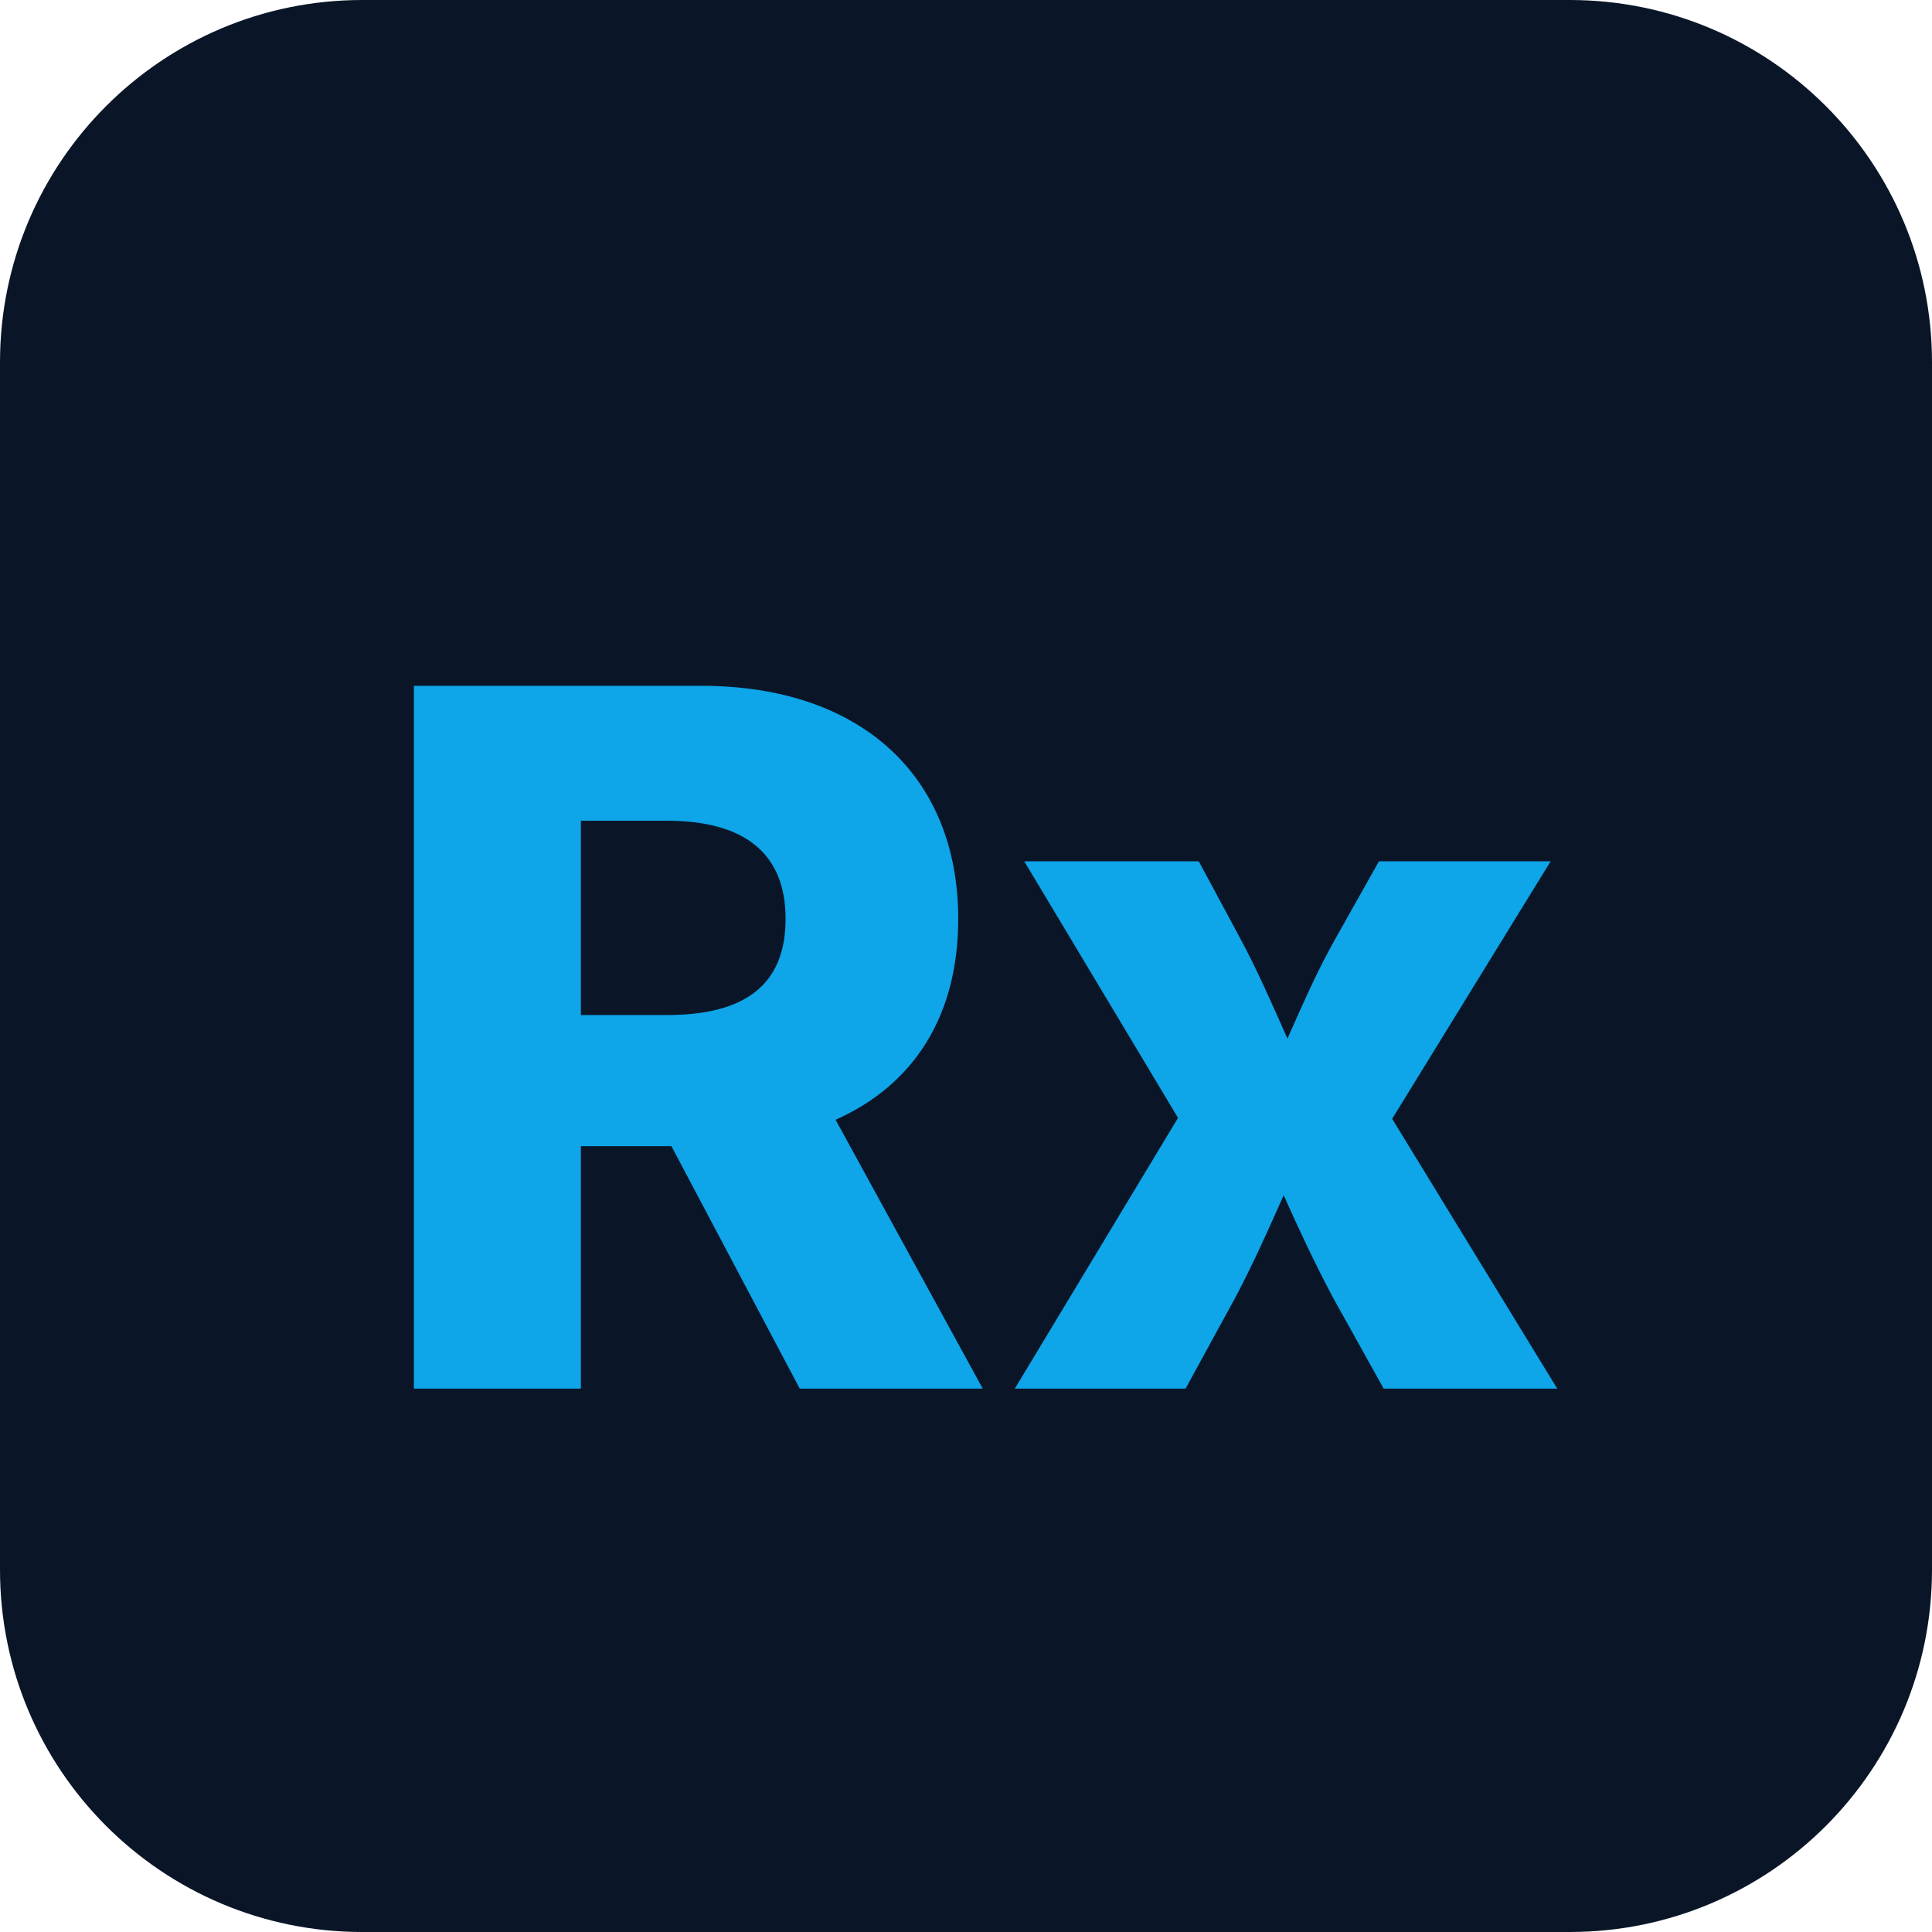
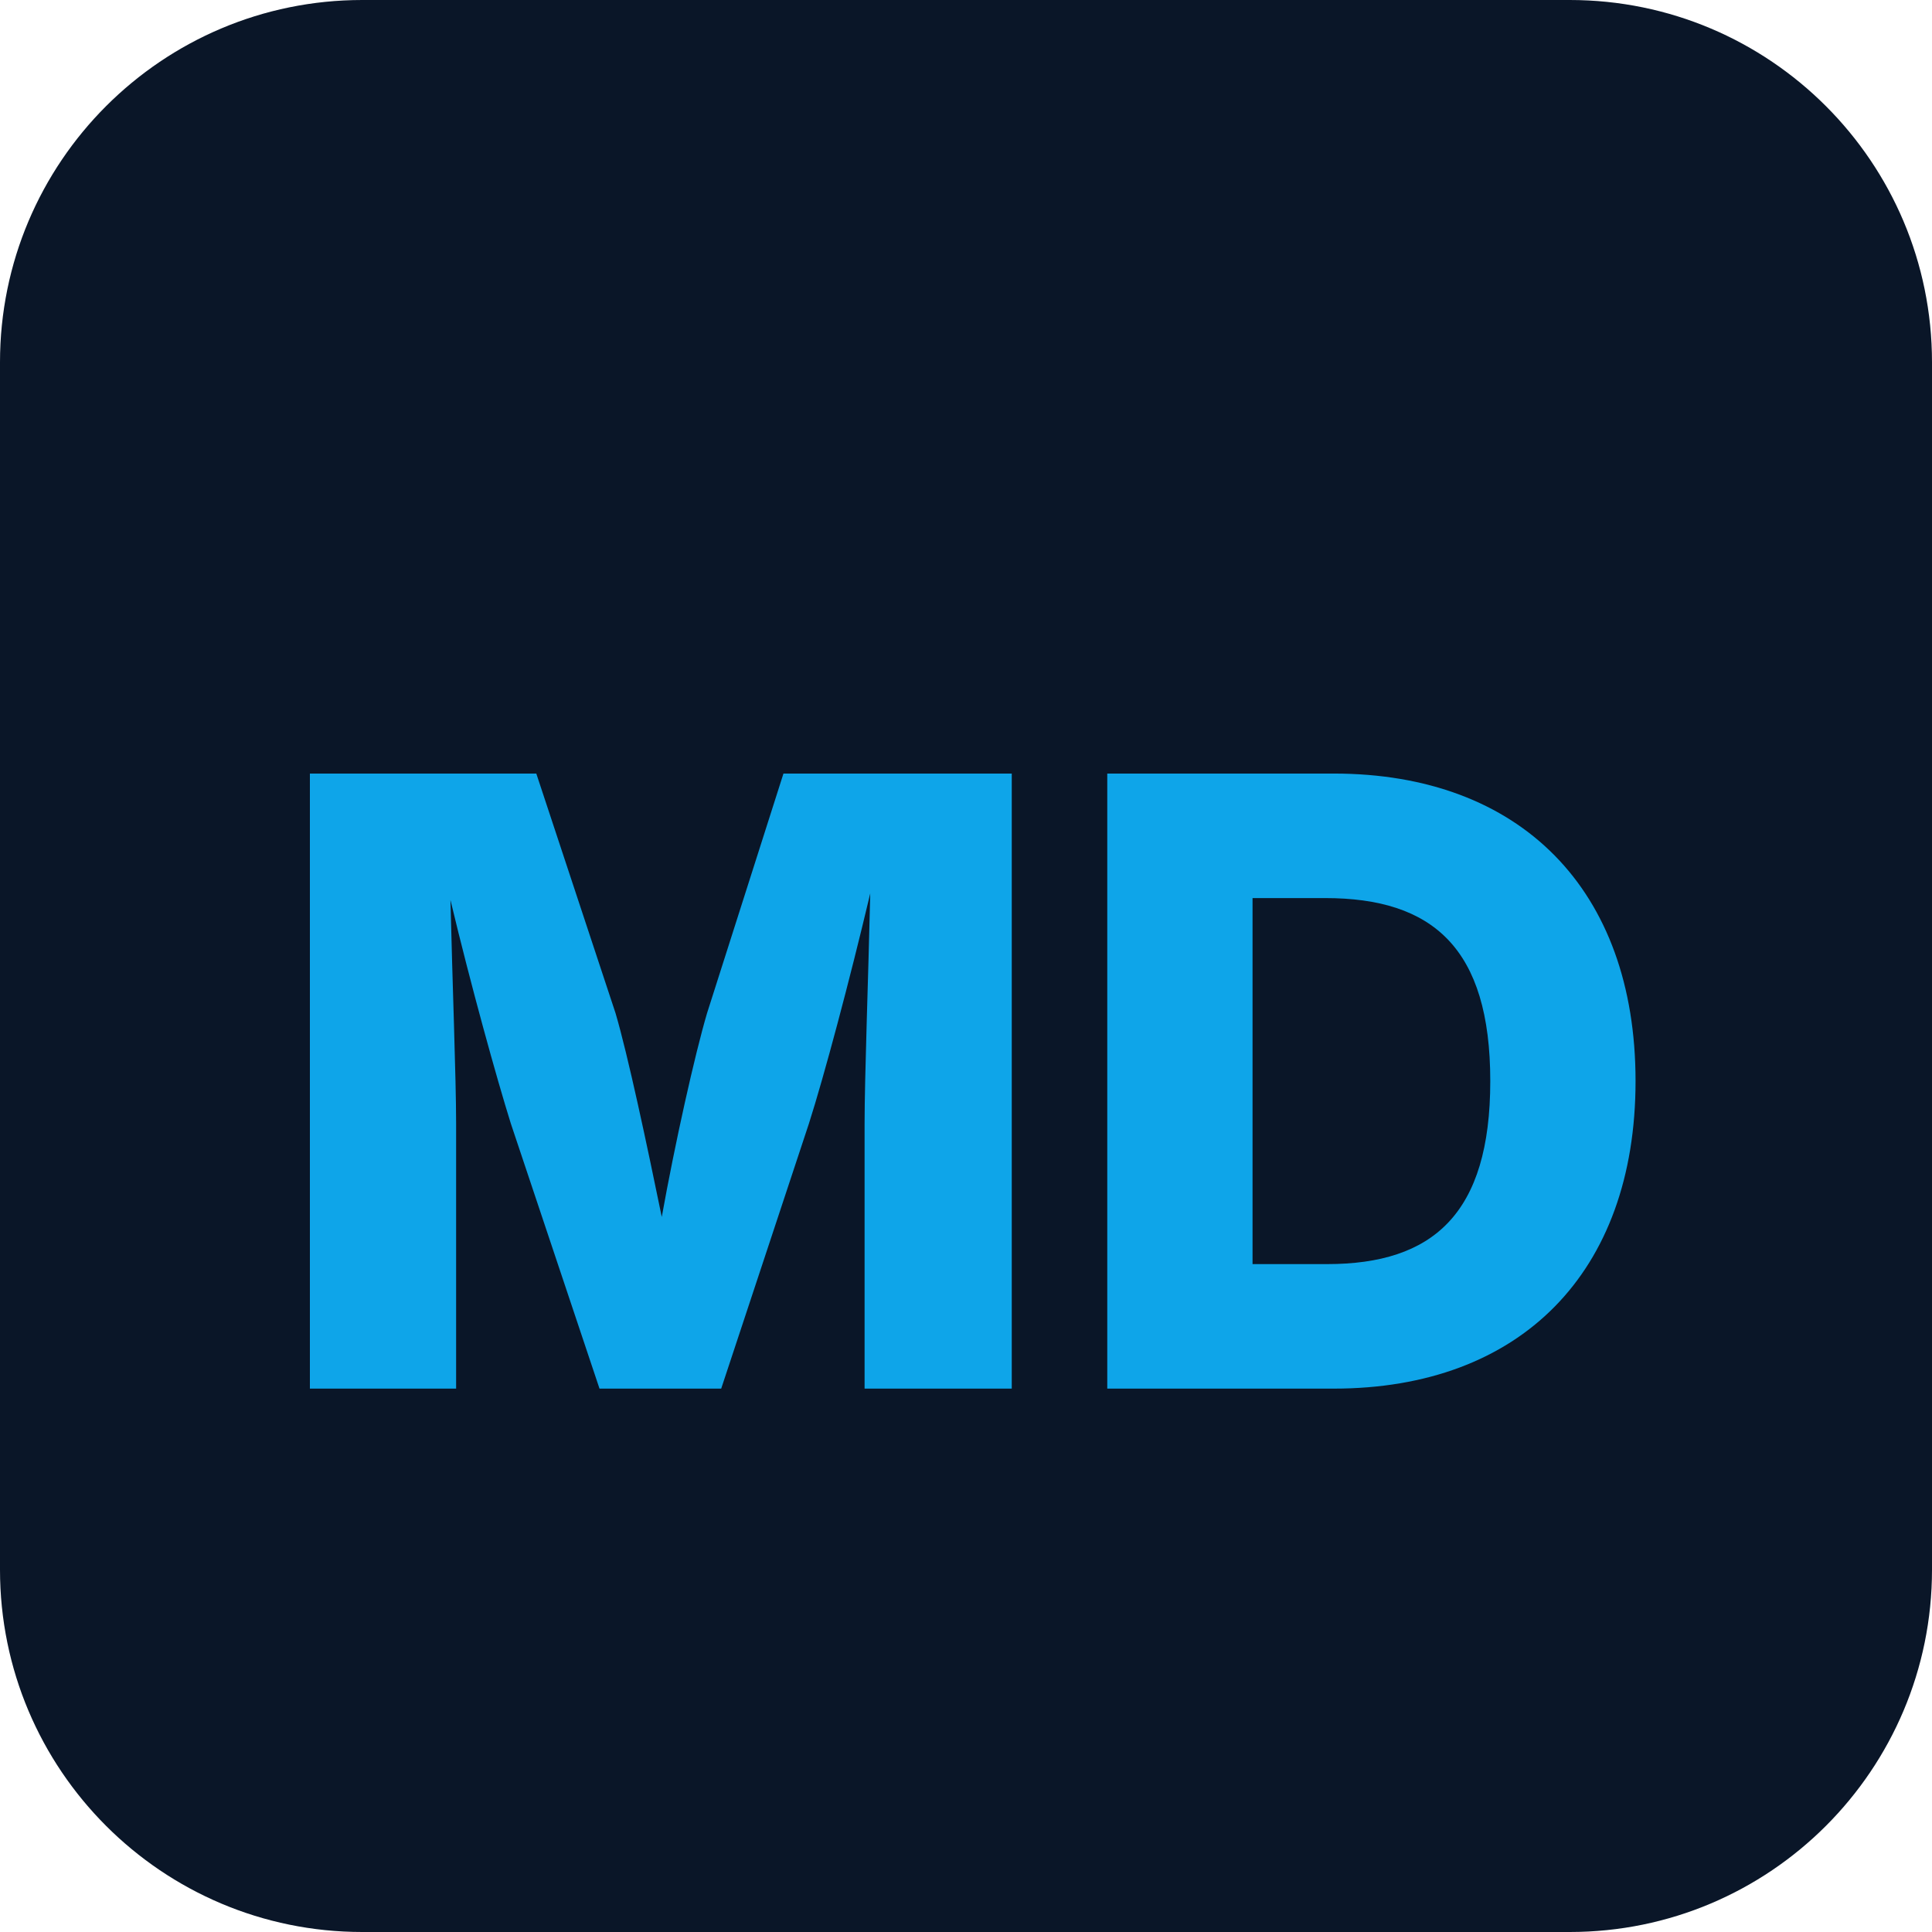
<svg xmlns="http://www.w3.org/2000/svg" viewBox="0 0 32 32">
  <rect width="32" height="32" rx="6" fill="#0a1628" />
-   <text x="16" y="23" font-family="Inter, sans-serif" font-size="16" font-weight="800" fill="#0ea5e9" text-anchor="middle">Rx</text>
+   <text x="16" y="23" font-family="Inter, sans-serif" font-size="14" font-weight="800" fill="#0ea5e9" text-anchor="middle">MD</text>
</svg>
